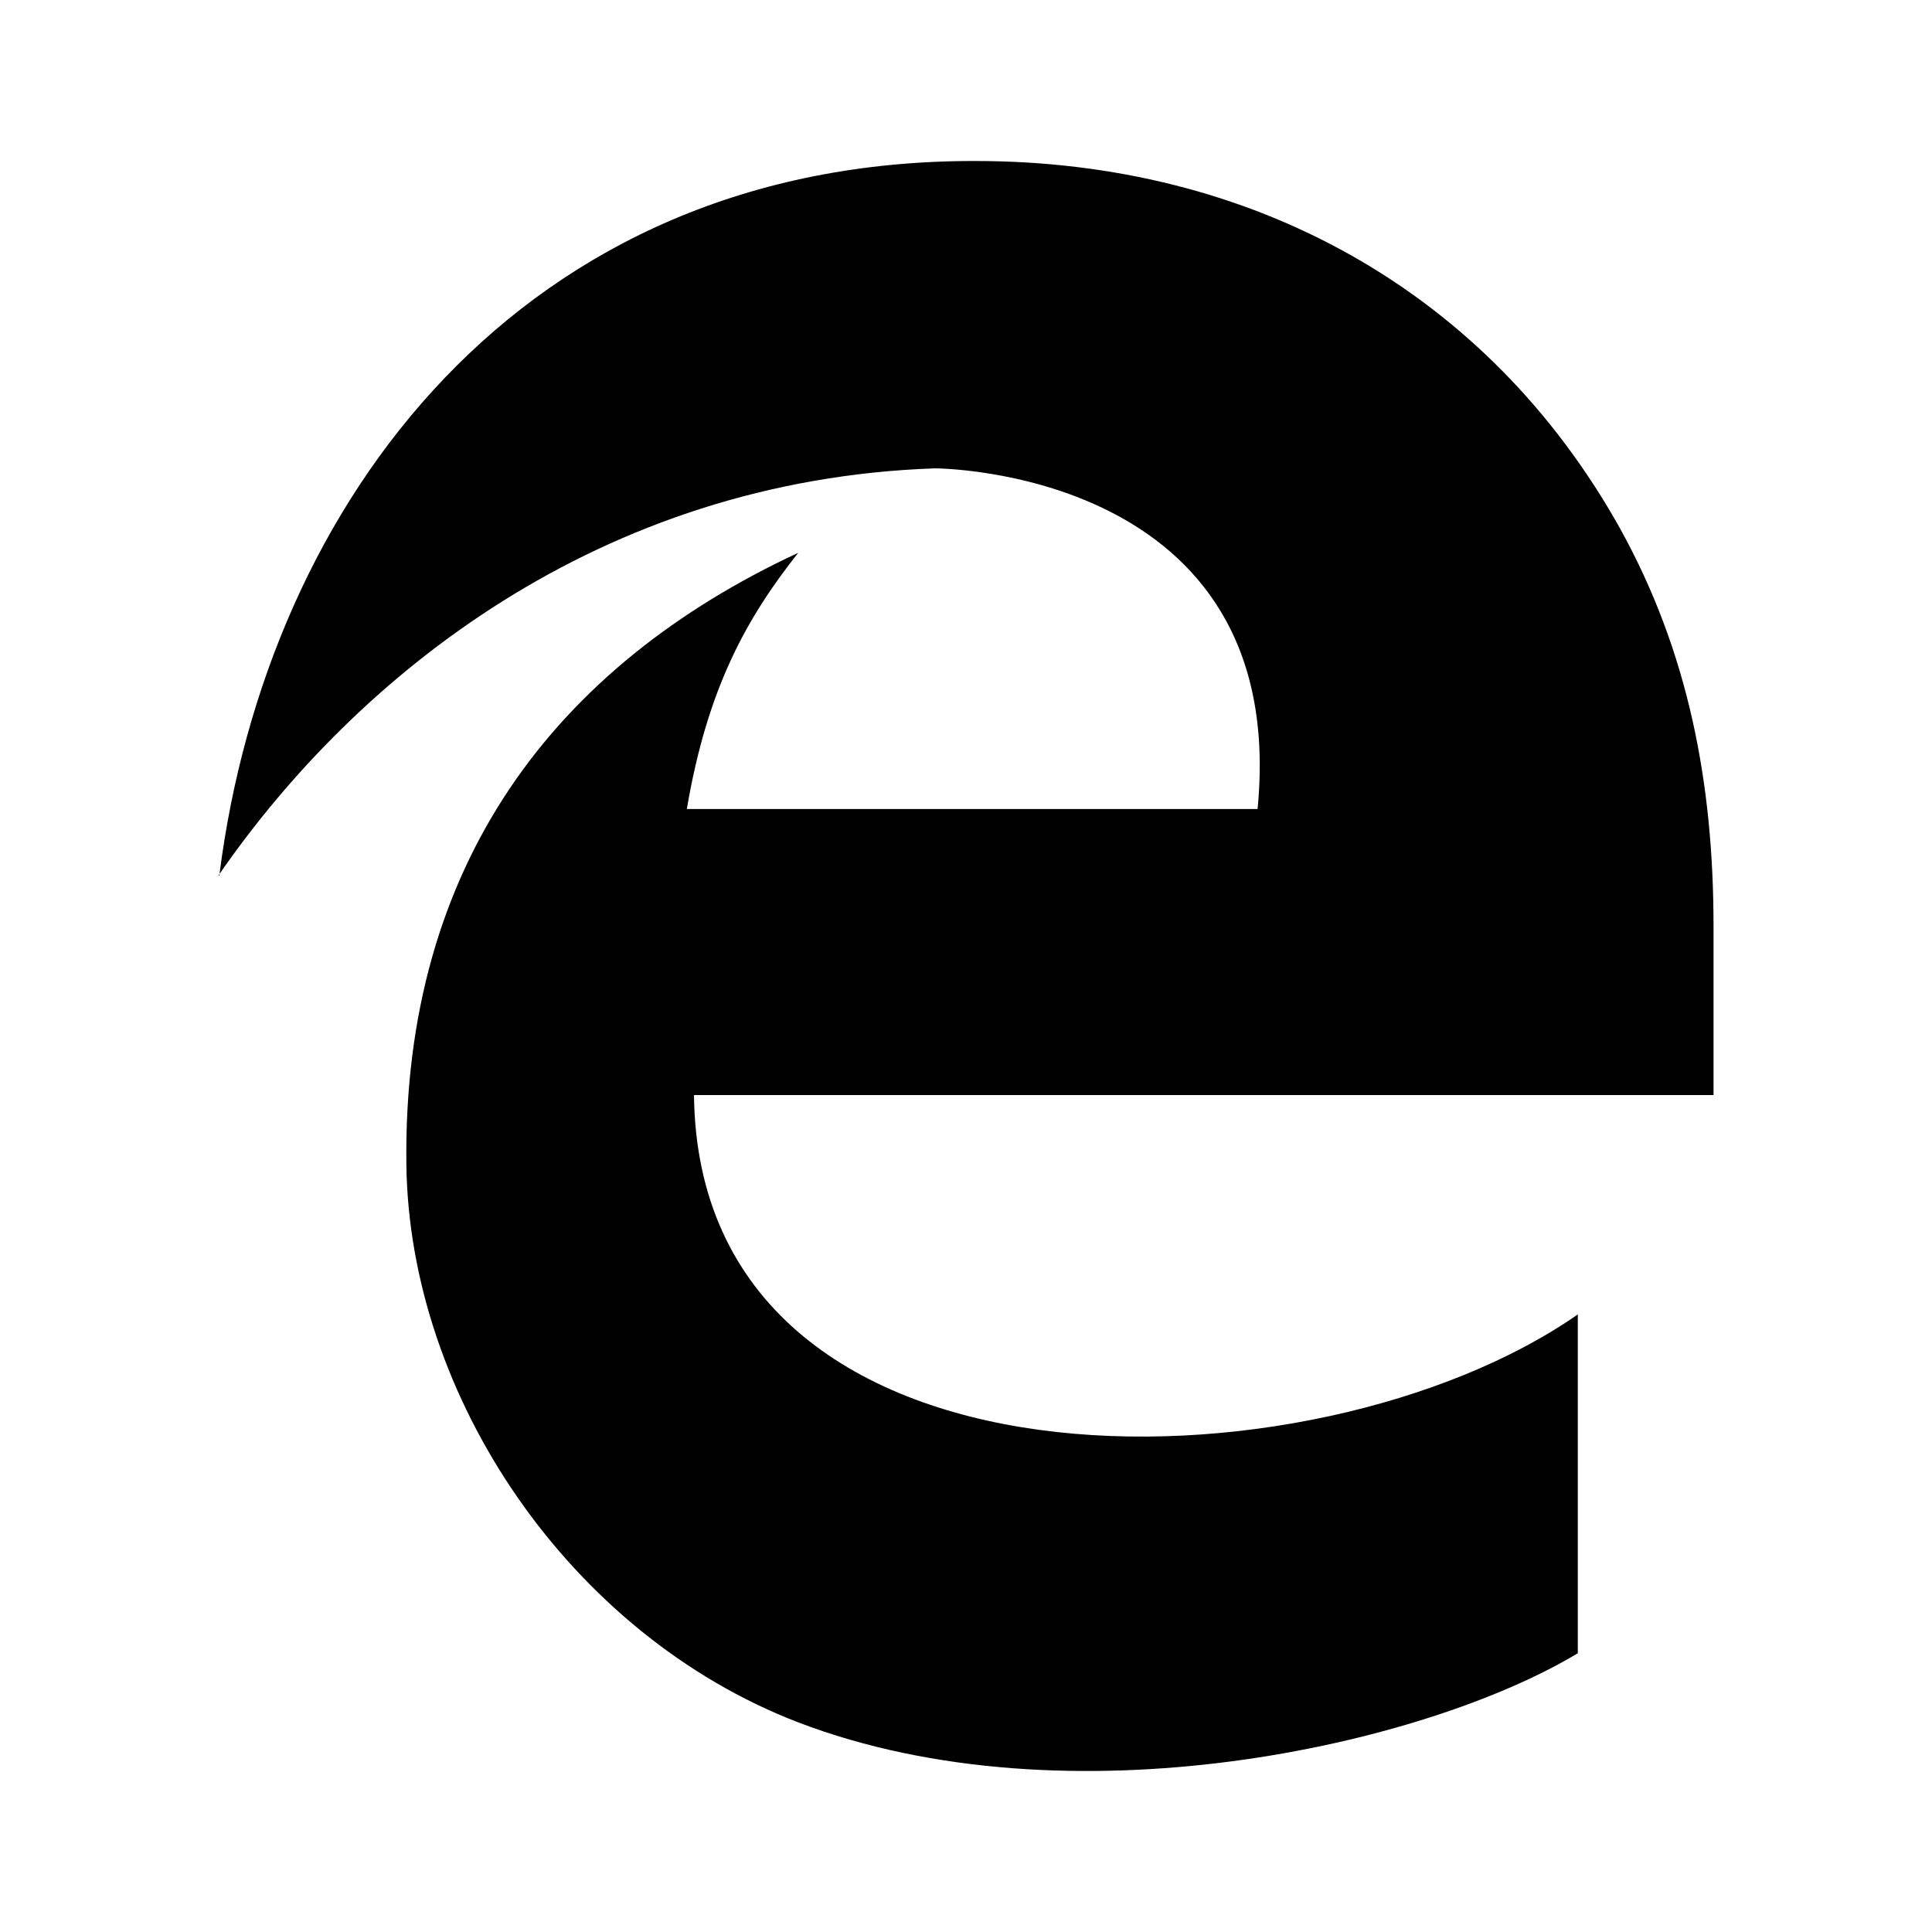
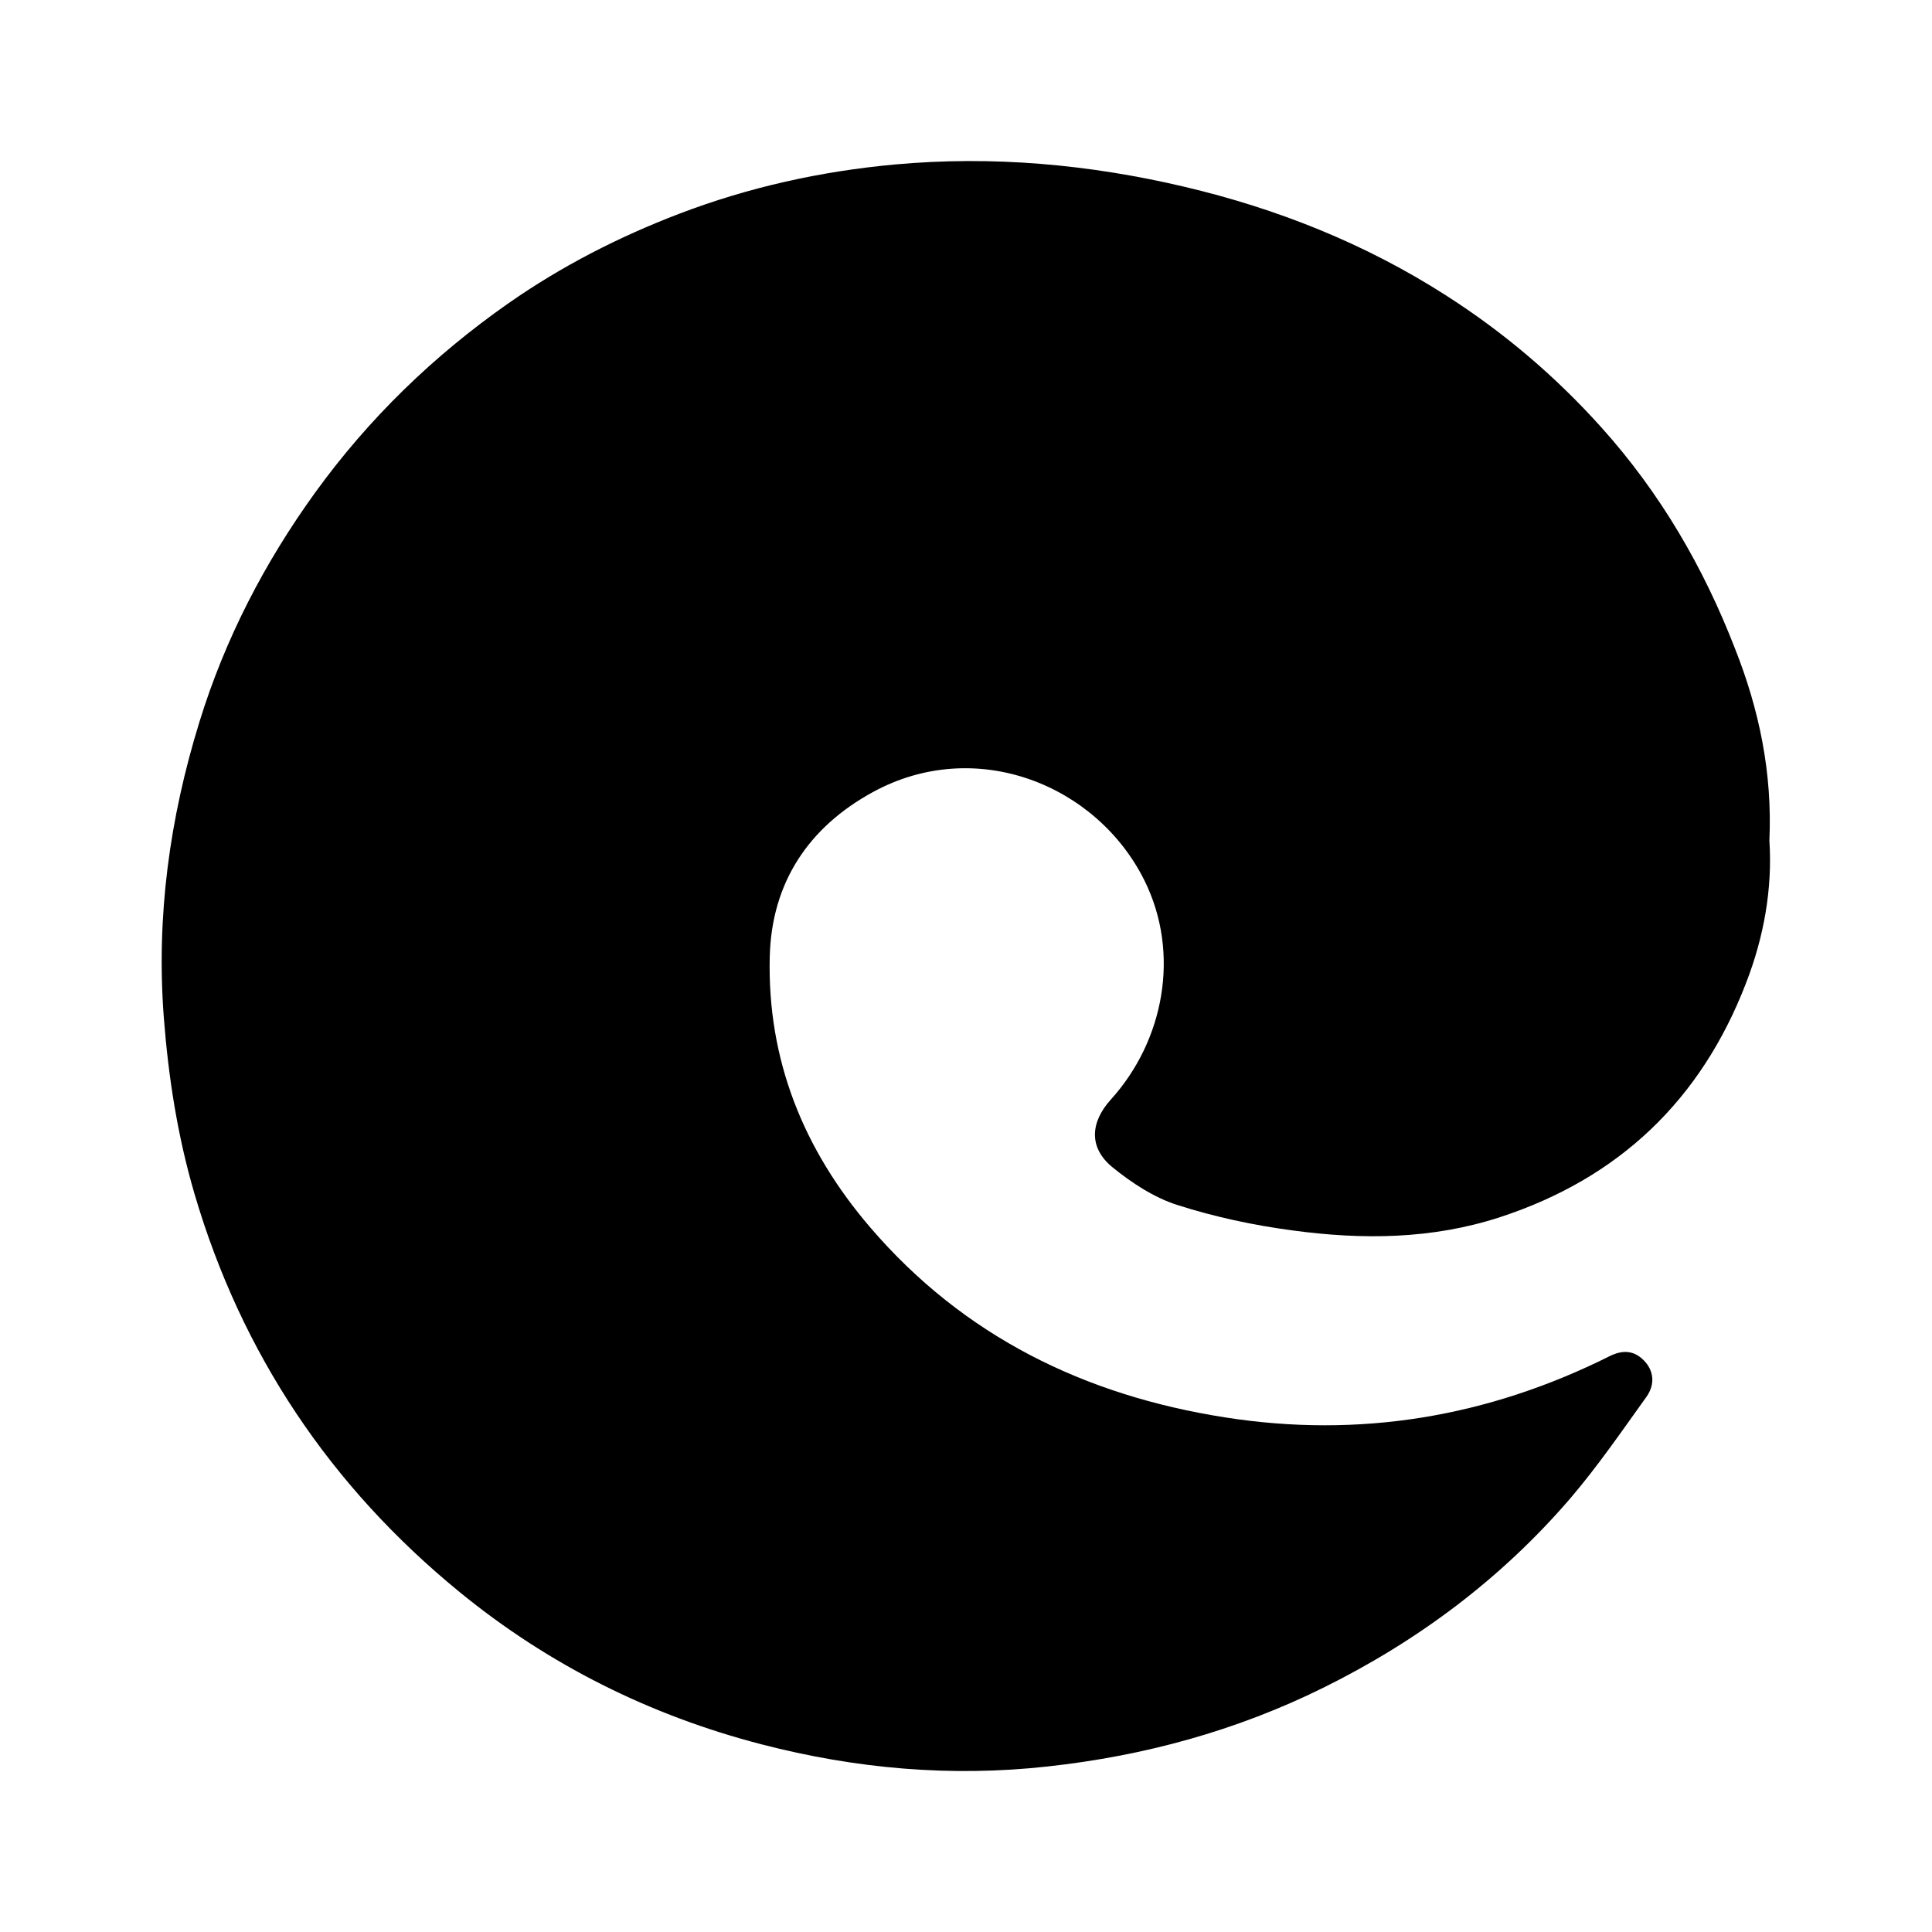
<svg xmlns="http://www.w3.org/2000/svg" version="1.1" id="master" x="0px" y="0px" width="24px" height="24px" viewBox="0 0 24 24" enable-background="new 0 0 24 24" xml:space="preserve">
  <rect fill="none" width="24" height="24" />
-   <path d="M2.714,10.878c0.004-0.008,0.01-0.013,0.015-0.021c-0.001,0.009-0.003,0.014-0.003,0.021H2.714z M21.286,11.503  c0-1.777-0.313-3.406-1.161-4.938C18.473,3.607,15.545,2,12.116,2c-5.644-0.011-8.802,4.243-9.389,8.856  c1.71-2.471,4.721-4.893,8.886-5.038c0,0,4.421,0,4.009,4.232H8.532c0.256-1.508,0.747-2.378,1.384-3.183  c-3.025,1.407-4.913,3.875-4.868,7.594c0.034,2.881,2.021,5.84,4.868,6.935c3.361,1.285,7.773,0.291,9.684-0.859v-4.209  c-3.261,2.277-10.923,2.456-10.979-2.725h12.665V11.503L21.286,11.503z" />
+   <path d="M21.98,10.441c0.039,0.597-0.067,1.197-0.291,1.773c-0.558,1.449-1.575,2.422-3.055,2.906  c-0.845,0.276-1.711,0.282-2.576,0.165c-0.484-0.064-0.971-0.168-1.435-0.317c-0.29-0.093-0.565-0.274-0.806-0.47  c-0.295-0.243-0.273-0.557-0.017-0.84c0.658-0.727,0.868-1.812,0.416-2.722c-0.594-1.193-2.095-1.792-3.37-1.098  c-0.799,0.435-1.262,1.124-1.284,2.049c-0.031,1.281,0.42,2.394,1.248,3.36c1.163,1.356,2.668,2.088,4.406,2.36  c1.671,0.263,3.267-0.004,4.779-0.76c0.157-0.078,0.298-0.076,0.424,0.051c0.123,0.123,0.147,0.295,0.033,0.455  c-0.306,0.426-0.604,0.861-0.945,1.26c-0.856,0.996-1.891,1.77-3.067,2.352c-1.082,0.535-2.228,0.848-3.428,0.979  c-1.203,0.133-2.386,0.027-3.551-0.275c-1.385-0.359-2.644-0.986-3.753-1.893c-1.603-1.311-2.708-2.959-3.292-4.946  c-0.21-0.716-0.324-1.447-0.381-2.19c-0.096-1.256,0.073-2.477,0.442-3.671c0.317-1.029,0.806-1.975,1.438-2.85  c0.667-0.922,1.472-1.701,2.4-2.351c0.658-0.46,1.37-0.825,2.121-1.112c0.866-0.331,1.764-0.529,2.683-0.613  c1.21-0.11,2.408-0.002,3.59,0.276c1.155,0.272,2.246,0.706,3.248,1.347c0.721,0.46,1.366,1.008,1.939,1.647  c0.729,0.812,1.265,1.733,1.656,2.742C21.852,8.812,22.018,9.598,21.98,10.441z" />
</svg>
